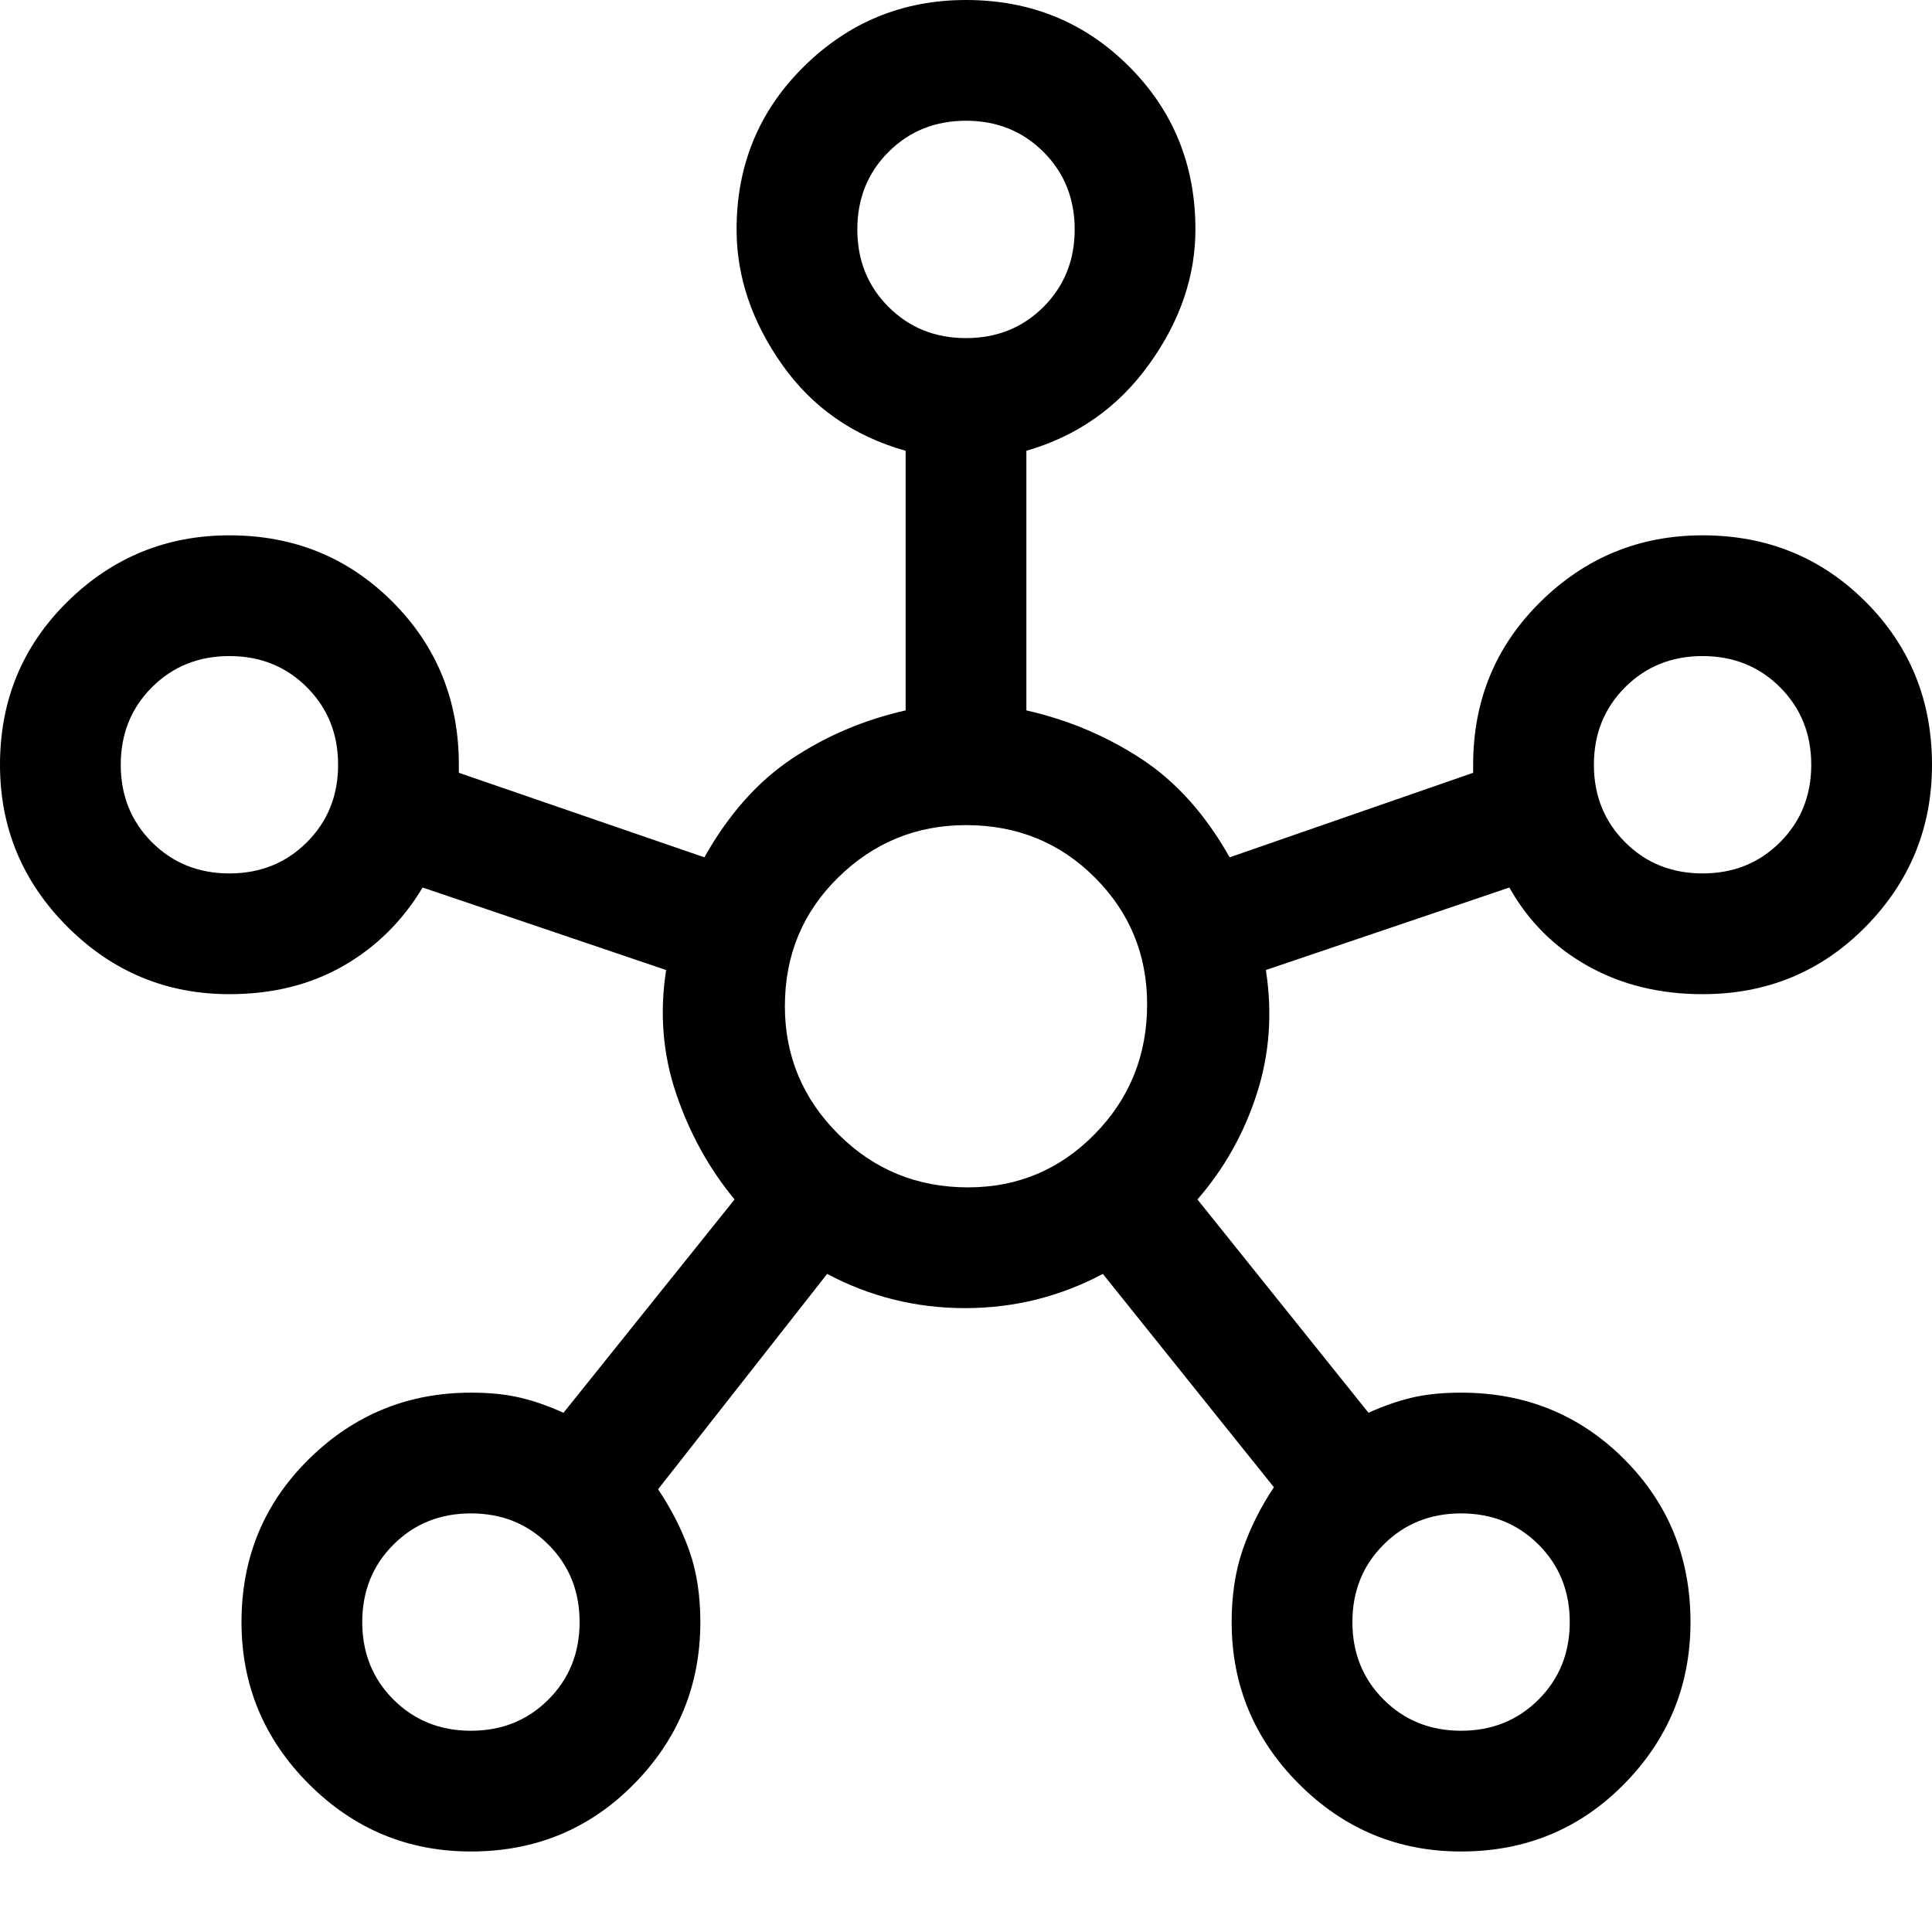
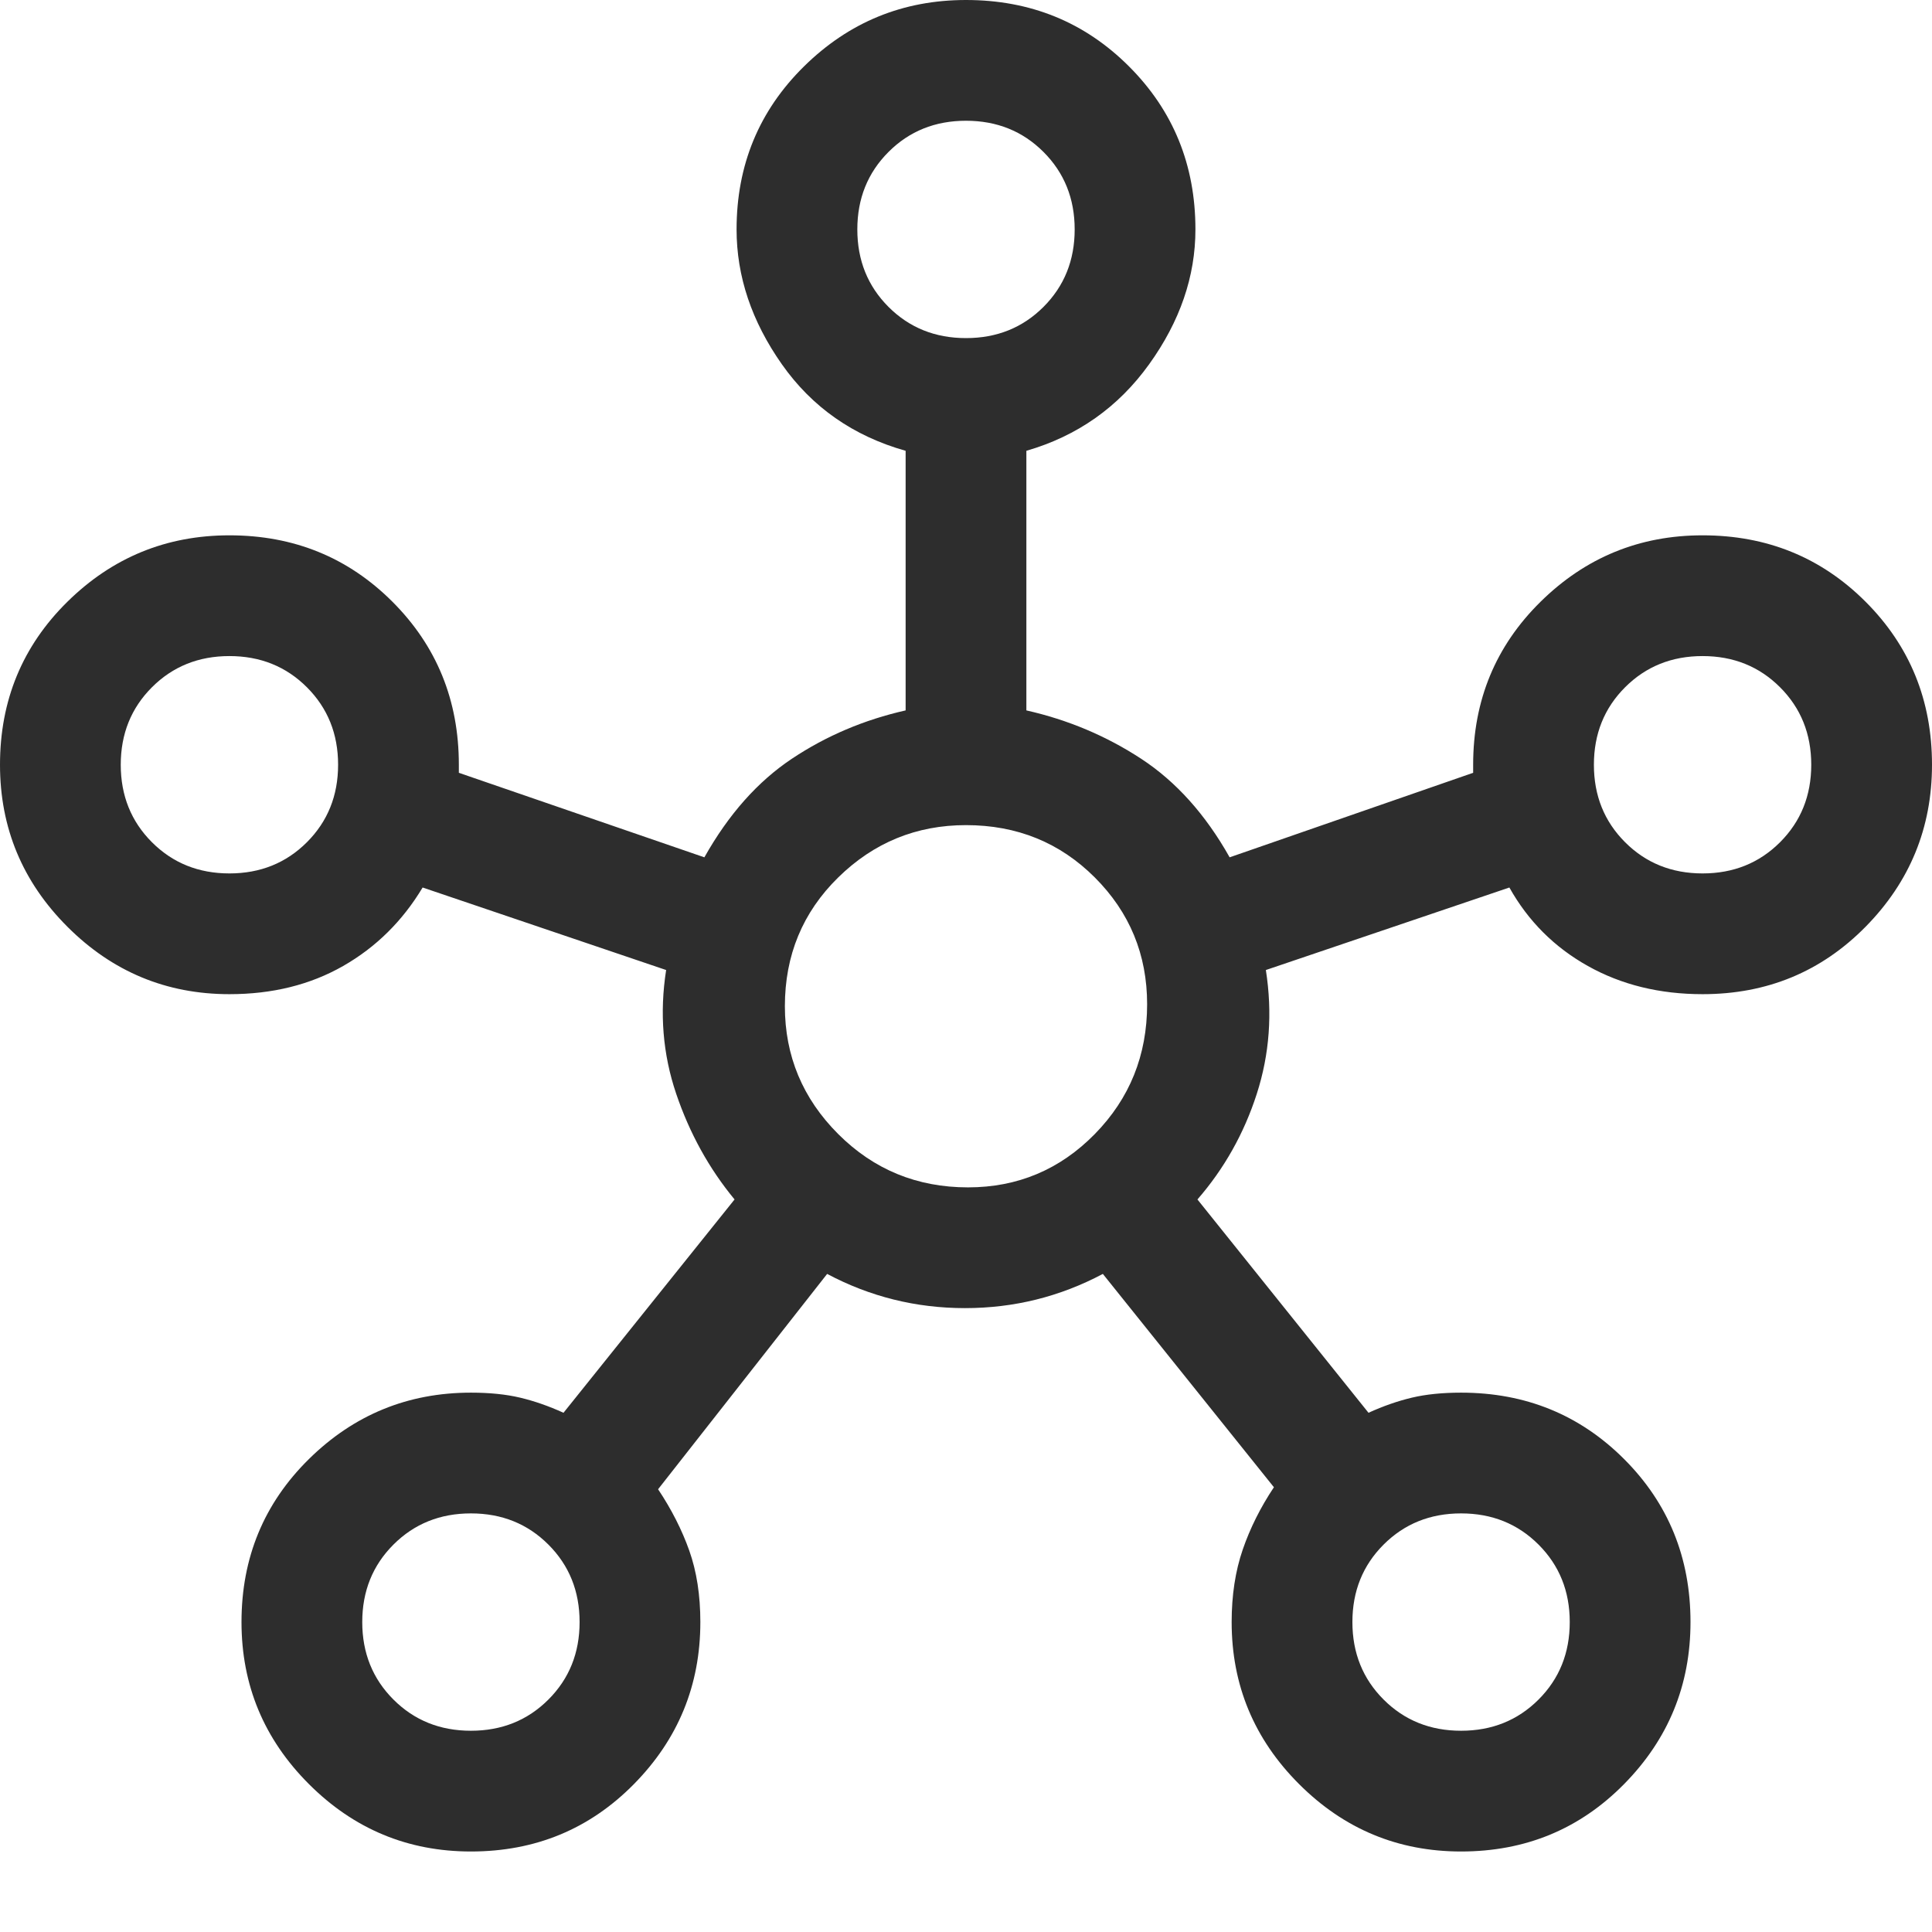
- <svg xmlns="http://www.w3.org/2000/svg" height="48" width="48">
+ <svg xmlns="http://www.w3.org/2000/svg" fill="#2d2d2d" height="48" width="48">
  <path d="M11.7 46q-2.35 0-4.025-1.675Q6 42.65 6 40.3q0-2.4 1.675-4.05T11.7 34.6q.7 0 1.225.125.525.125 1.075.375l4.25-5.3q-.95-1.15-1.45-2.625t-.25-3.075l-6.05-2.05Q9.75 23.3 8.525 24t-2.825.7q-2.35 0-4.025-1.675Q0 21.35 0 19q0-2.4 1.675-4.05T5.7 13.3q2.4 0 4.05 1.65T11.4 19v.2l6.1 2.1q.9-1.6 2.175-2.45 1.275-.85 2.825-1.2V11.2q-1.95-.55-3.075-2.15Q18.3 7.45 18.3 5.7q0-2.4 1.675-4.05T24 0q2.4 0 4.05 1.65T29.7 5.7q0 1.75-1.15 3.35T25.5 11.2v6.45q1.55.35 2.85 1.2t2.2 2.45l6.05-2.1V19q0-2.4 1.675-4.05T42.3 13.3q2.4 0 4.05 1.65T48 19q0 2.35-1.65 4.025Q44.7 24.7 42.3 24.7q-1.6 0-2.85-.7t-1.95-1.95l-6.05 2.05q.25 1.6-.225 3.075T29.75 29.8L34 35.1q.55-.25 1.075-.375.525-.125 1.225-.125 2.4 0 4.05 1.65T42 40.3q0 2.35-1.65 4.025Q38.7 46 36.3 46q-2.35 0-4.025-1.675Q30.6 42.65 30.6 40.3q0-1 .275-1.8t.775-1.55l-4.25-5.3q-1.6.85-3.425.85-1.825 0-3.425-.85L16.35 37q.5.75.775 1.525.275.775.275 1.775 0 2.35-1.65 4.025Q14.1 46 11.7 46Zm-6-24.3q1.15 0 1.925-.775Q8.4 20.15 8.4 19t-.775-1.925Q6.85 16.3 5.7 16.3t-1.925.775Q3 17.85 3 19t.775 1.925q.775.775 1.925.775Zm6 21.3q1.15 0 1.925-.775.775-.775.775-1.925t-.775-1.925Q12.85 37.6 11.7 37.6t-1.925.775Q9 39.15 9 40.3t.775 1.925Q10.55 43 11.7 43ZM24 8.4q1.15 0 1.925-.775.775-.775.775-1.925t-.775-1.925Q25.15 3 24 3t-1.925.775Q21.3 4.55 21.3 5.7t.775 1.925Q22.85 8.4 24 8.4Zm.05 21.1q1.85 0 3.15-1.325 1.3-1.325 1.3-3.225 0-1.85-1.3-3.15-1.3-1.3-3.2-1.3-1.85 0-3.175 1.3Q19.5 23.1 19.5 25q0 1.85 1.325 3.175Q22.15 29.5 24.05 29.5ZM36.3 43q1.15 0 1.925-.775Q39 41.45 39 40.3t-.775-1.925Q37.45 37.6 36.3 37.6t-1.925.775q-.775.775-.775 1.925t.775 1.925Q35.15 43 36.3 43Zm6-21.3q1.15 0 1.925-.775Q45 20.15 45 19t-.775-1.925Q43.45 16.3 42.3 16.3t-1.925.775Q39.6 17.85 39.6 19t.775 1.925q.775.775 1.925.775ZM24 5.7ZM5.7 19ZM24 25Zm18.3-6ZM11.7 40.3Zm24.6 0Z" />
</svg>
